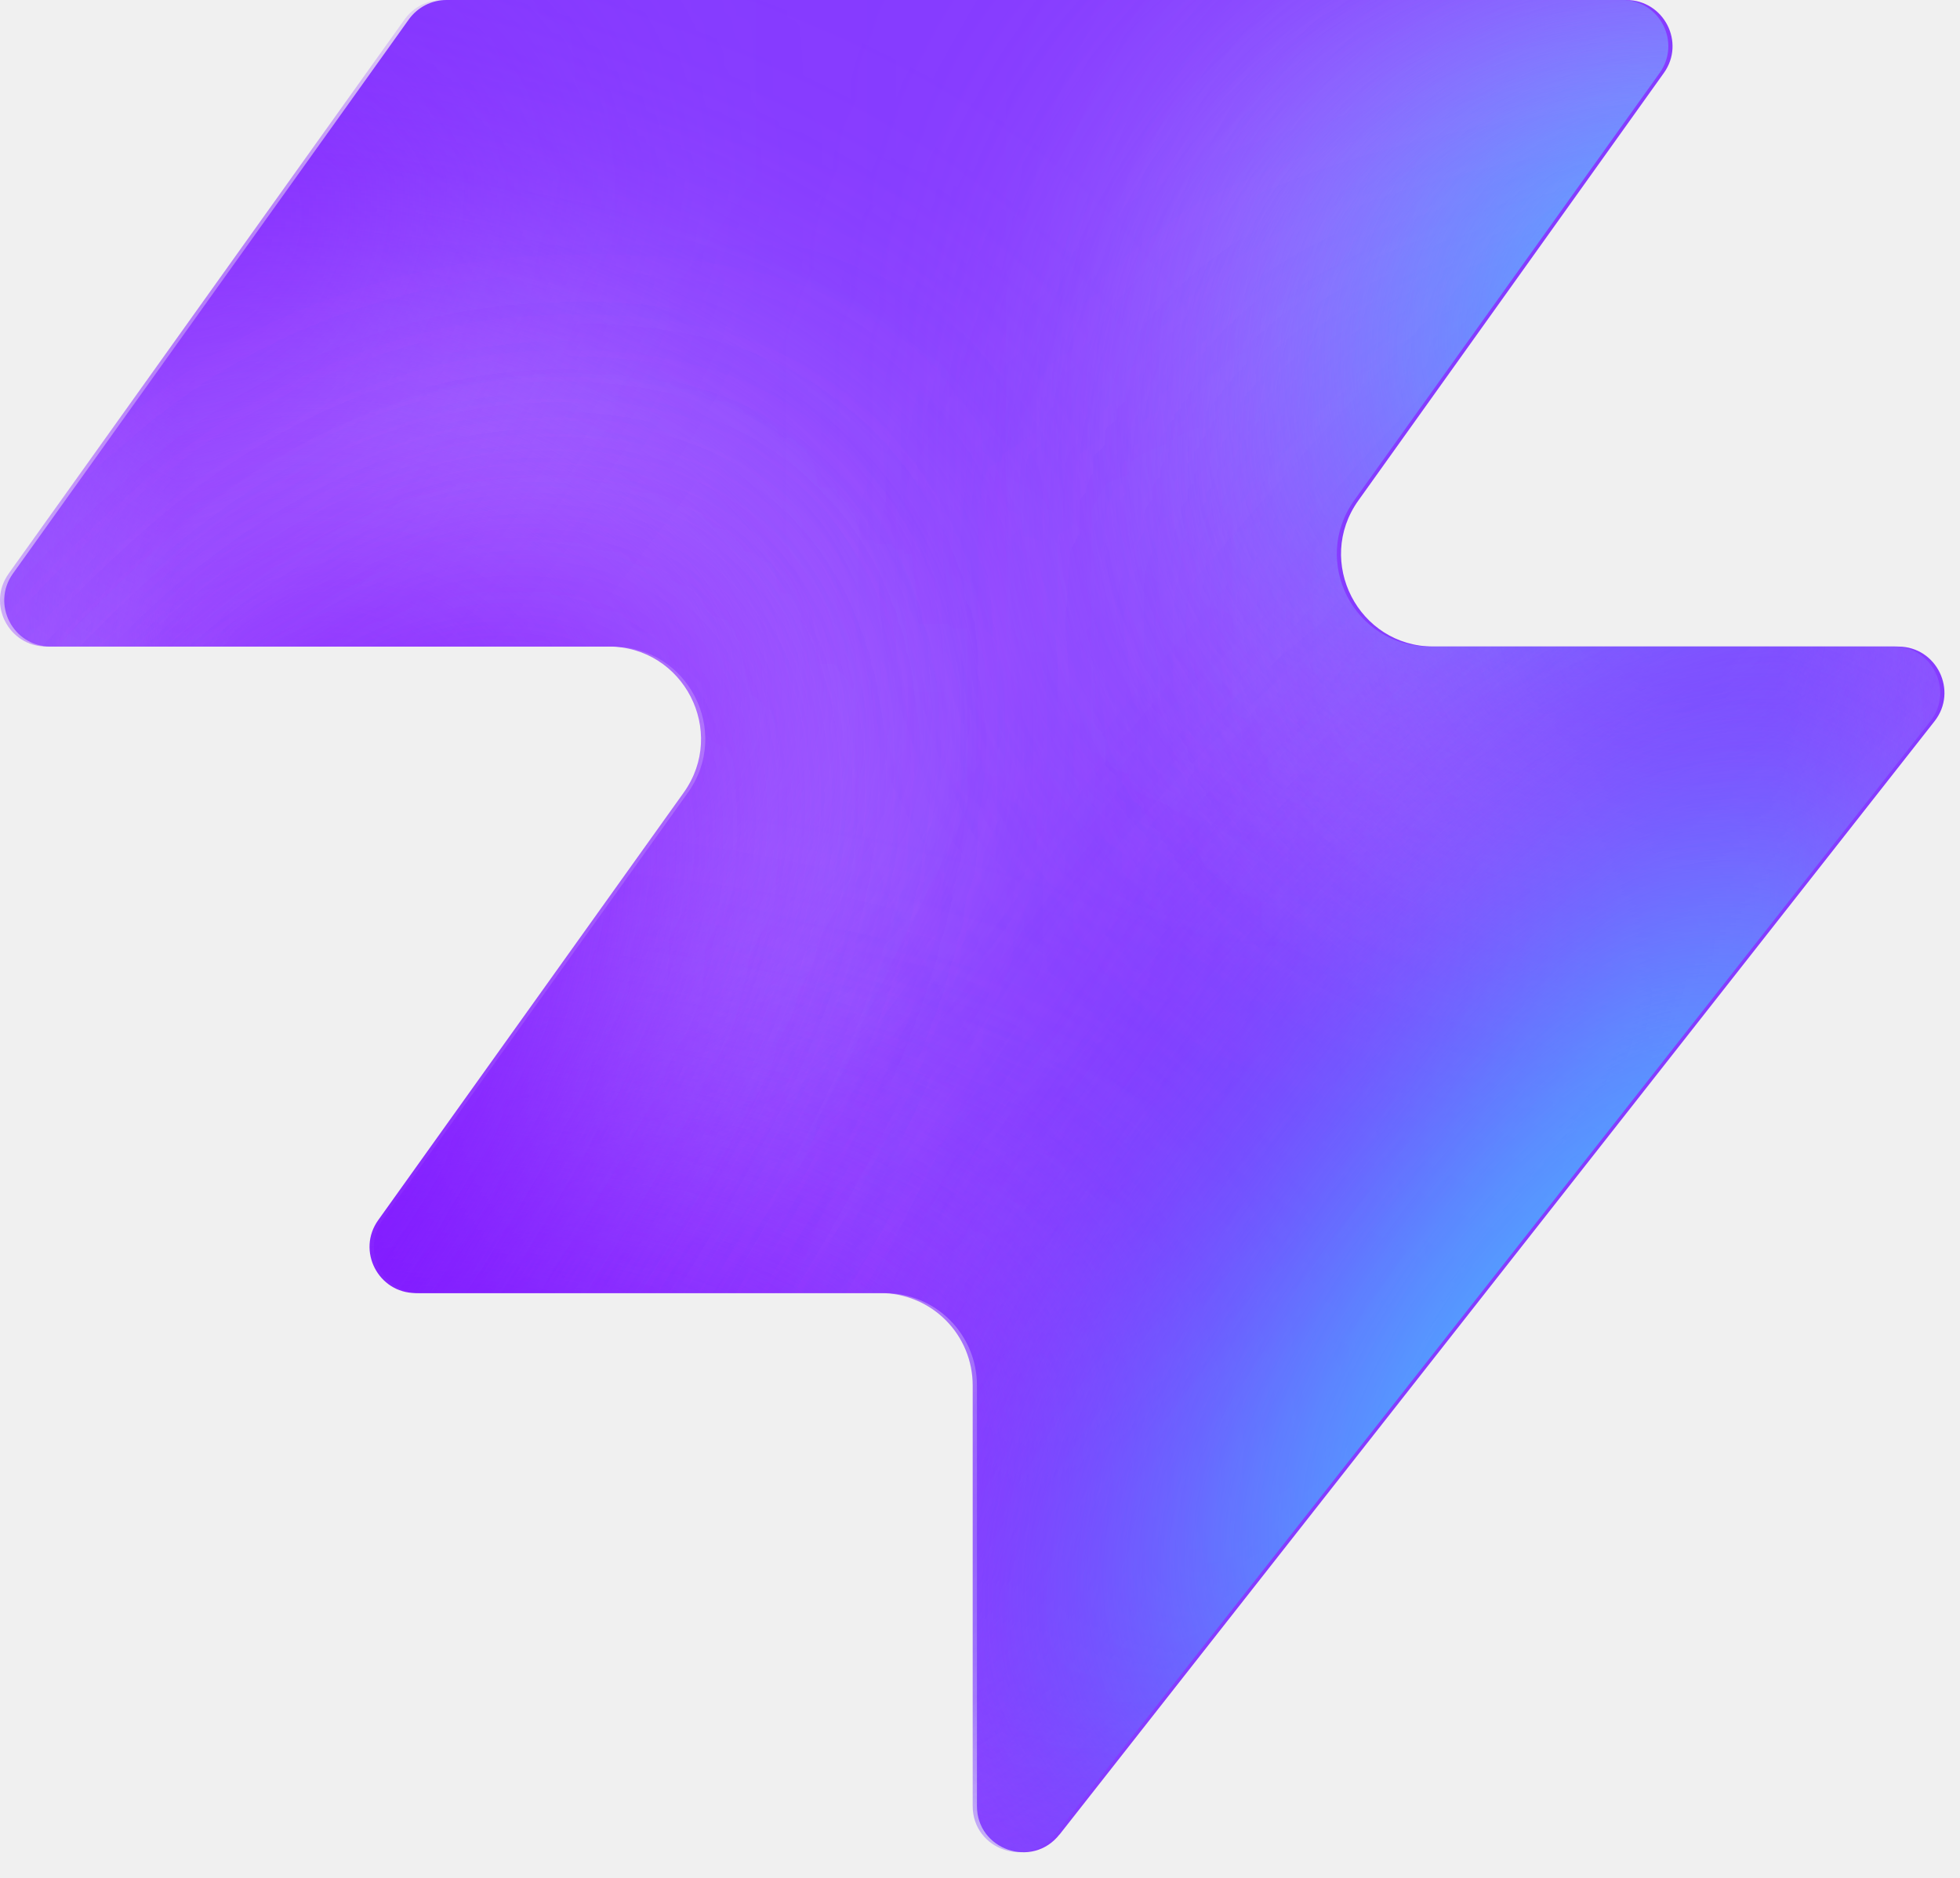
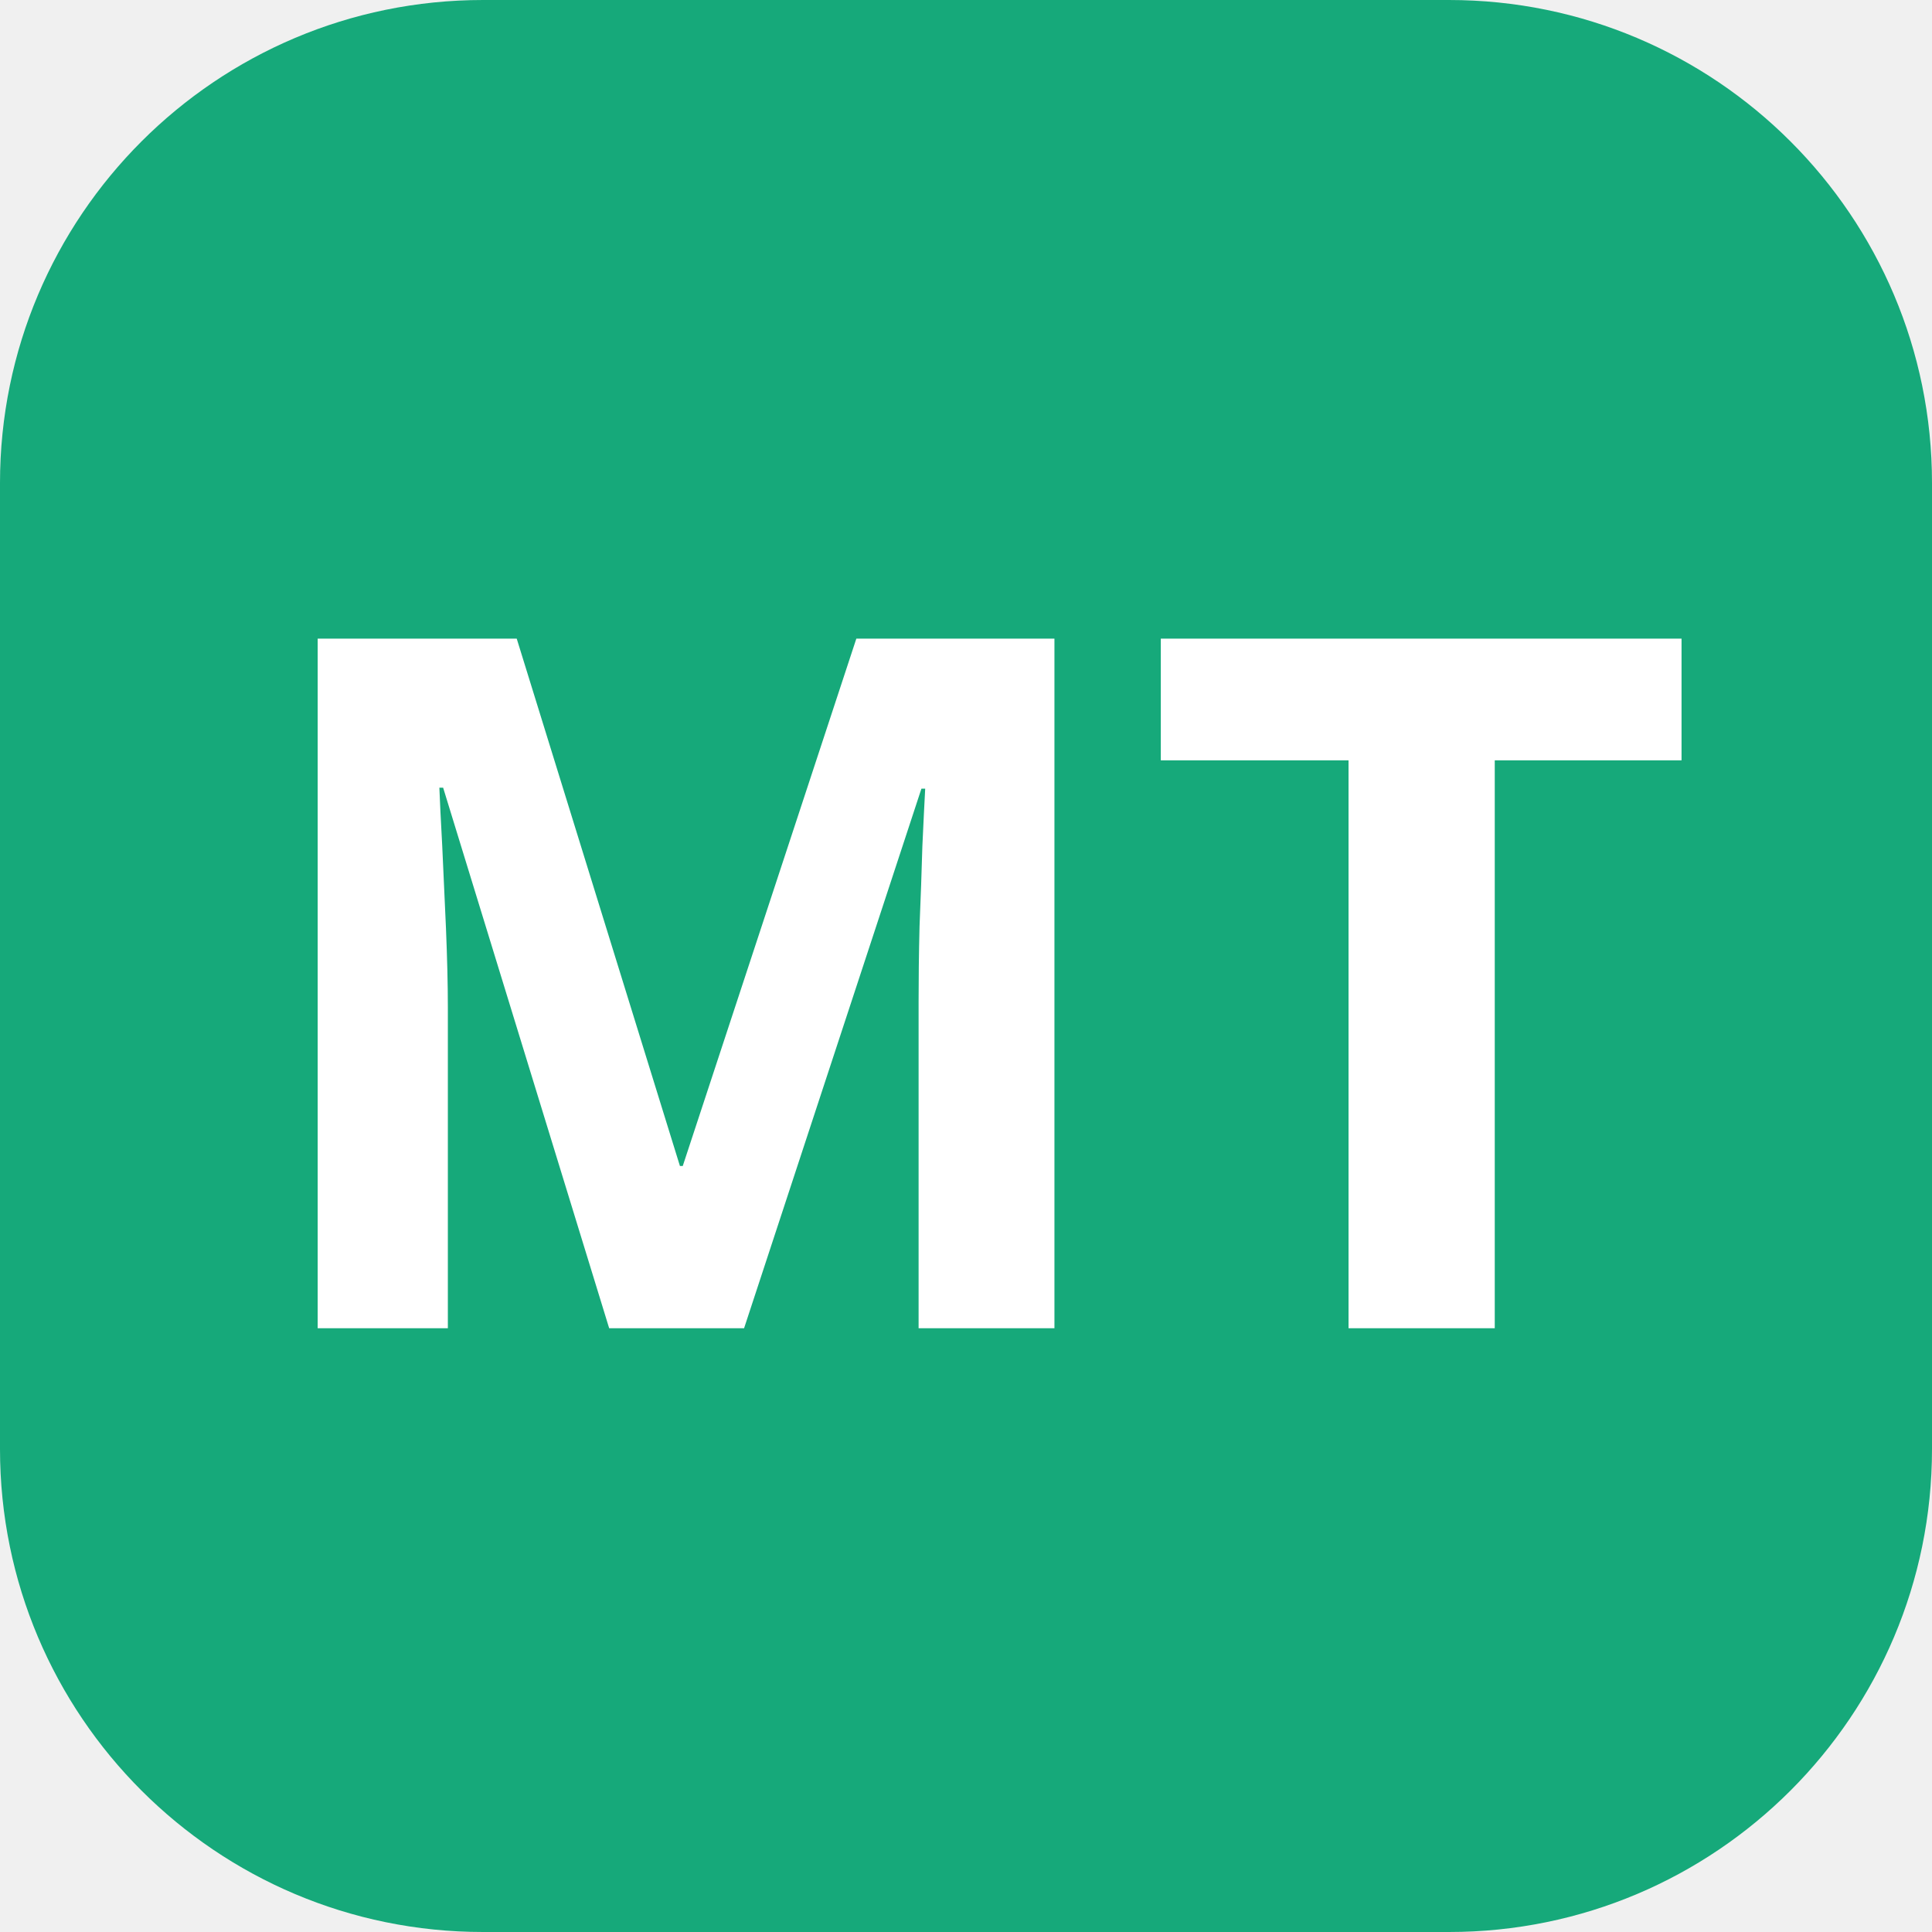
- <svg xmlns="http://www.w3.org/2000/svg" width="48" height="46" fill="none" viewBox="0 0 48 46">
-   <path fill="#863bff" d="M25.946 44.938c-.664.845-2.021.375-2.021-.698V33.937a2.26 2.26 0 0 0-2.262-2.262H10.287c-.92 0-1.456-1.04-.92-1.788l7.48-10.471c1.07-1.497 0-3.578-1.842-3.578H1.237c-.92 0-1.456-1.04-.92-1.788L10.013.474c.214-.297.556-.474.92-.474h28.894c.92 0 1.456 1.04.92 1.788l-7.48 10.471c-1.07 1.498 0 3.579 1.842 3.579h11.377c.943 0 1.473 1.088.89 1.83L25.947 44.94z" style="fill:#863bff;fill:color(display-p3 .525 .23 1);fill-opacity:1" />
-   <mask id="a" width="48" height="46" x="0" y="0" maskUnits="userSpaceOnUse" style="mask-type:alpha">
-     <path fill="#000" d="M25.842 44.938c-.664.844-2.021.375-2.021-.698V33.937a2.26 2.26 0 0 0-2.262-2.262H10.183c-.92 0-1.456-1.04-.92-1.788l7.48-10.471c1.07-1.498 0-3.579-1.842-3.579H1.133c-.92 0-1.456-1.04-.92-1.787L9.91.473c.214-.297.556-.474.92-.474h28.894c.92 0 1.456 1.04.92 1.788l-7.48 10.471c-1.07 1.498 0 3.578 1.842 3.578h11.377c.943 0 1.473 1.088.89 1.832L25.843 44.94z" style="fill:#000;fill-opacity:1" />
-   </mask>
-   <g mask="url(#a)">
-     <g filter="url(#b)">
-       <ellipse cx="5.508" cy="14.704" fill="#ede6ff" rx="5.508" ry="14.704" style="fill:#ede6ff;fill:color(display-p3 .927 .903 1);fill-opacity:1" transform="matrix(.00324 1 1 -.00324 -4.47 31.516)" />
-     </g>
-     <g filter="url(#c)">
-       <ellipse cx="10.399" cy="29.851" fill="#ede6ff" rx="10.399" ry="29.851" style="fill:#ede6ff;fill:color(display-p3 .927 .903 1);fill-opacity:1" transform="matrix(.00324 1 1 -.00324 -39.328 7.883)" />
-     </g>
-     <g filter="url(#d)">
-       <ellipse cx="5.508" cy="30.487" fill="#7e14ff" rx="5.508" ry="30.487" style="fill:#7e14ff;fill:color(display-p3 .492 .077 1);fill-opacity:1" transform="rotate(89.814 -25.913 -14.639)scale(1 -1)" />
-     </g>
-     <g filter="url(#e)">
-       <ellipse cx="5.508" cy="30.599" fill="#7e14ff" rx="5.508" ry="30.599" style="fill:#7e14ff;fill:color(display-p3 .492 .077 1);fill-opacity:1" transform="rotate(89.814 -32.644 -3.334)scale(1 -1)" />
-     </g>
-     <g filter="url(#f)">
-       <ellipse cx="5.508" cy="30.599" fill="#7e14ff" rx="5.508" ry="30.599" style="fill:#7e14ff;fill:color(display-p3 .492 .077 1);fill-opacity:1" transform="matrix(.00324 1 1 -.00324 -34.34 30.47)" />
-     </g>
-     <g filter="url(#g)">
-       <ellipse cx="14.072" cy="22.078" fill="#ede6ff" rx="14.072" ry="22.078" style="fill:#ede6ff;fill:color(display-p3 .927 .903 1);fill-opacity:1" transform="rotate(93.35 24.506 48.493)scale(-1 1)" />
-     </g>
-     <g filter="url(#h)">
-       <ellipse cx="3.47" cy="21.501" fill="#7e14ff" rx="3.47" ry="21.501" style="fill:#7e14ff;fill:color(display-p3 .492 .077 1);fill-opacity:1" transform="rotate(89.009 28.708 47.59)scale(-1 1)" />
-     </g>
-     <g filter="url(#i)">
-       <ellipse cx="3.47" cy="21.501" fill="#7e14ff" rx="3.47" ry="21.501" style="fill:#7e14ff;fill:color(display-p3 .492 .077 1);fill-opacity:1" transform="rotate(89.009 28.708 47.59)scale(-1 1)" />
-     </g>
-     <g filter="url(#j)">
-       <ellipse cx=".387" cy="8.972" fill="#7e14ff" rx="4.407" ry="29.108" style="fill:#7e14ff;fill:color(display-p3 .492 .077 1);fill-opacity:1" transform="rotate(39.51 .387 8.972)" />
-     </g>
-     <g filter="url(#k)">
-       <ellipse cx="47.523" cy="-6.092" fill="#7e14ff" rx="4.407" ry="29.108" style="fill:#7e14ff;fill:color(display-p3 .492 .077 1);fill-opacity:1" transform="rotate(37.892 47.523 -6.092)" />
-     </g>
-     <g filter="url(#l)">
-       <ellipse cx="41.412" cy="6.333" fill="#47bfff" rx="5.971" ry="9.665" style="fill:#47bfff;fill:color(display-p3 .28 .748 1);fill-opacity:1" transform="rotate(37.892 41.412 6.333)" />
-     </g>
-     <g filter="url(#m)">
-       <ellipse cx="-1.879" cy="38.332" fill="#7e14ff" rx="4.407" ry="29.108" style="fill:#7e14ff;fill:color(display-p3 .492 .077 1);fill-opacity:1" transform="rotate(37.892 -1.88 38.332)" />
-     </g>
-     <g filter="url(#n)">
-       <ellipse cx="-1.879" cy="38.332" fill="#7e14ff" rx="4.407" ry="29.108" style="fill:#7e14ff;fill:color(display-p3 .492 .077 1);fill-opacity:1" transform="rotate(37.892 -1.88 38.332)" />
-     </g>
-     <g filter="url(#o)">
-       <ellipse cx="35.651" cy="29.907" fill="#7e14ff" rx="4.407" ry="29.108" style="fill:#7e14ff;fill:color(display-p3 .492 .077 1);fill-opacity:1" transform="rotate(37.892 35.651 29.907)" />
-     </g>
-     <g filter="url(#p)">
-       <ellipse cx="38.418" cy="32.4" fill="#47bfff" rx="5.971" ry="15.297" style="fill:#47bfff;fill:color(display-p3 .28 .748 1);fill-opacity:1" transform="rotate(37.892 38.418 32.4)" />
-     </g>
-   </g>
-   <defs>
-     <filter id="b" width="60.045" height="41.654" x="-19.77" y="16.149" color-interpolation-filters="sRGB" filterUnits="userSpaceOnUse">
-       <feFlood flood-opacity="0" result="BackgroundImageFix" />
-       <feBlend in="SourceGraphic" in2="BackgroundImageFix" result="shape" />
-       <feGaussianBlur result="effect1_foregroundBlur_2002_17158" stdDeviation="7.659" />
-     </filter>
-     <filter id="c" width="90.34" height="51.437" x="-54.613" y="-7.533" color-interpolation-filters="sRGB" filterUnits="userSpaceOnUse">
-       <feFlood flood-opacity="0" result="BackgroundImageFix" />
-       <feBlend in="SourceGraphic" in2="BackgroundImageFix" result="shape" />
-       <feGaussianBlur result="effect1_foregroundBlur_2002_17158" stdDeviation="7.659" />
-     </filter>
-     <filter id="d" width="79.355" height="29.4" x="-49.64" y="2.03" color-interpolation-filters="sRGB" filterUnits="userSpaceOnUse">
-       <feFlood flood-opacity="0" result="BackgroundImageFix" />
-       <feBlend in="SourceGraphic" in2="BackgroundImageFix" result="shape" />
-       <feGaussianBlur result="effect1_foregroundBlur_2002_17158" stdDeviation="4.596" />
-     </filter>
-     <filter id="e" width="79.579" height="29.4" x="-45.045" y="20.029" color-interpolation-filters="sRGB" filterUnits="userSpaceOnUse">
-       <feFlood flood-opacity="0" result="BackgroundImageFix" />
-       <feBlend in="SourceGraphic" in2="BackgroundImageFix" result="shape" />
-       <feGaussianBlur result="effect1_foregroundBlur_2002_17158" stdDeviation="4.596" />
-     </filter>
-     <filter id="f" width="79.579" height="29.4" x="-43.513" y="21.178" color-interpolation-filters="sRGB" filterUnits="userSpaceOnUse">
-       <feFlood flood-opacity="0" result="BackgroundImageFix" />
-       <feBlend in="SourceGraphic" in2="BackgroundImageFix" result="shape" />
-       <feGaussianBlur result="effect1_foregroundBlur_2002_17158" stdDeviation="4.596" />
-     </filter>
-     <filter id="g" width="74.749" height="58.852" x="15.756" y="-17.901" color-interpolation-filters="sRGB" filterUnits="userSpaceOnUse">
-       <feFlood flood-opacity="0" result="BackgroundImageFix" />
-       <feBlend in="SourceGraphic" in2="BackgroundImageFix" result="shape" />
-       <feGaussianBlur result="effect1_foregroundBlur_2002_17158" stdDeviation="7.659" />
-     </filter>
-     <filter id="h" width="61.377" height="25.362" x="23.548" y="2.284" color-interpolation-filters="sRGB" filterUnits="userSpaceOnUse">
-       <feFlood flood-opacity="0" result="BackgroundImageFix" />
-       <feBlend in="SourceGraphic" in2="BackgroundImageFix" result="shape" />
-       <feGaussianBlur result="effect1_foregroundBlur_2002_17158" stdDeviation="4.596" />
-     </filter>
-     <filter id="i" width="61.377" height="25.362" x="23.548" y="2.284" color-interpolation-filters="sRGB" filterUnits="userSpaceOnUse">
-       <feFlood flood-opacity="0" result="BackgroundImageFix" />
-       <feBlend in="SourceGraphic" in2="BackgroundImageFix" result="shape" />
-       <feGaussianBlur result="effect1_foregroundBlur_2002_17158" stdDeviation="4.596" />
-     </filter>
-     <filter id="j" width="56.045" height="63.649" x="-27.636" y="-22.853" color-interpolation-filters="sRGB" filterUnits="userSpaceOnUse">
-       <feFlood flood-opacity="0" result="BackgroundImageFix" />
-       <feBlend in="SourceGraphic" in2="BackgroundImageFix" result="shape" />
-       <feGaussianBlur result="effect1_foregroundBlur_2002_17158" stdDeviation="4.596" />
-     </filter>
-     <filter id="k" width="54.814" height="64.646" x="20.116" y="-38.415" color-interpolation-filters="sRGB" filterUnits="userSpaceOnUse">
-       <feFlood flood-opacity="0" result="BackgroundImageFix" />
-       <feBlend in="SourceGraphic" in2="BackgroundImageFix" result="shape" />
-       <feGaussianBlur result="effect1_foregroundBlur_2002_17158" stdDeviation="4.596" />
-     </filter>
-     <filter id="l" width="33.541" height="35.313" x="24.641" y="-11.323" color-interpolation-filters="sRGB" filterUnits="userSpaceOnUse">
-       <feFlood flood-opacity="0" result="BackgroundImageFix" />
-       <feBlend in="SourceGraphic" in2="BackgroundImageFix" result="shape" />
-       <feGaussianBlur result="effect1_foregroundBlur_2002_17158" stdDeviation="4.596" />
-     </filter>
-     <filter id="m" width="54.814" height="64.646" x="-29.286" y="6.009" color-interpolation-filters="sRGB" filterUnits="userSpaceOnUse">
-       <feFlood flood-opacity="0" result="BackgroundImageFix" />
-       <feBlend in="SourceGraphic" in2="BackgroundImageFix" result="shape" />
-       <feGaussianBlur result="effect1_foregroundBlur_2002_17158" stdDeviation="4.596" />
-     </filter>
-     <filter id="n" width="54.814" height="64.646" x="-29.286" y="6.009" color-interpolation-filters="sRGB" filterUnits="userSpaceOnUse">
-       <feFlood flood-opacity="0" result="BackgroundImageFix" />
-       <feBlend in="SourceGraphic" in2="BackgroundImageFix" result="shape" />
-       <feGaussianBlur result="effect1_foregroundBlur_2002_17158" stdDeviation="4.596" />
-     </filter>
-     <filter id="o" width="54.814" height="64.646" x="8.244" y="-2.416" color-interpolation-filters="sRGB" filterUnits="userSpaceOnUse">
-       <feFlood flood-opacity="0" result="BackgroundImageFix" />
-       <feBlend in="SourceGraphic" in2="BackgroundImageFix" result="shape" />
-       <feGaussianBlur result="effect1_foregroundBlur_2002_17158" stdDeviation="4.596" />
-     </filter>
-     <filter id="p" width="39.409" height="43.623" x="18.713" y="10.588" color-interpolation-filters="sRGB" filterUnits="userSpaceOnUse">
-       <feFlood flood-opacity="0" result="BackgroundImageFix" />
-       <feBlend in="SourceGraphic" in2="BackgroundImageFix" result="shape" />
-       <feGaussianBlur result="effect1_foregroundBlur_2002_17158" stdDeviation="4.596" />
-     </filter>
-   </defs>
+ <svg xmlns="http://www.w3.org/2000/svg" viewBox="0 0 32 32">
+   <rect width="32" height="32" rx="8" fill="#16A97A" />
+   <text x="16" y="22" font-size="16" font-weight="bold" text-anchor="middle" fill="#ffffff" font-family="sans-serif">MT</text>
</svg>
